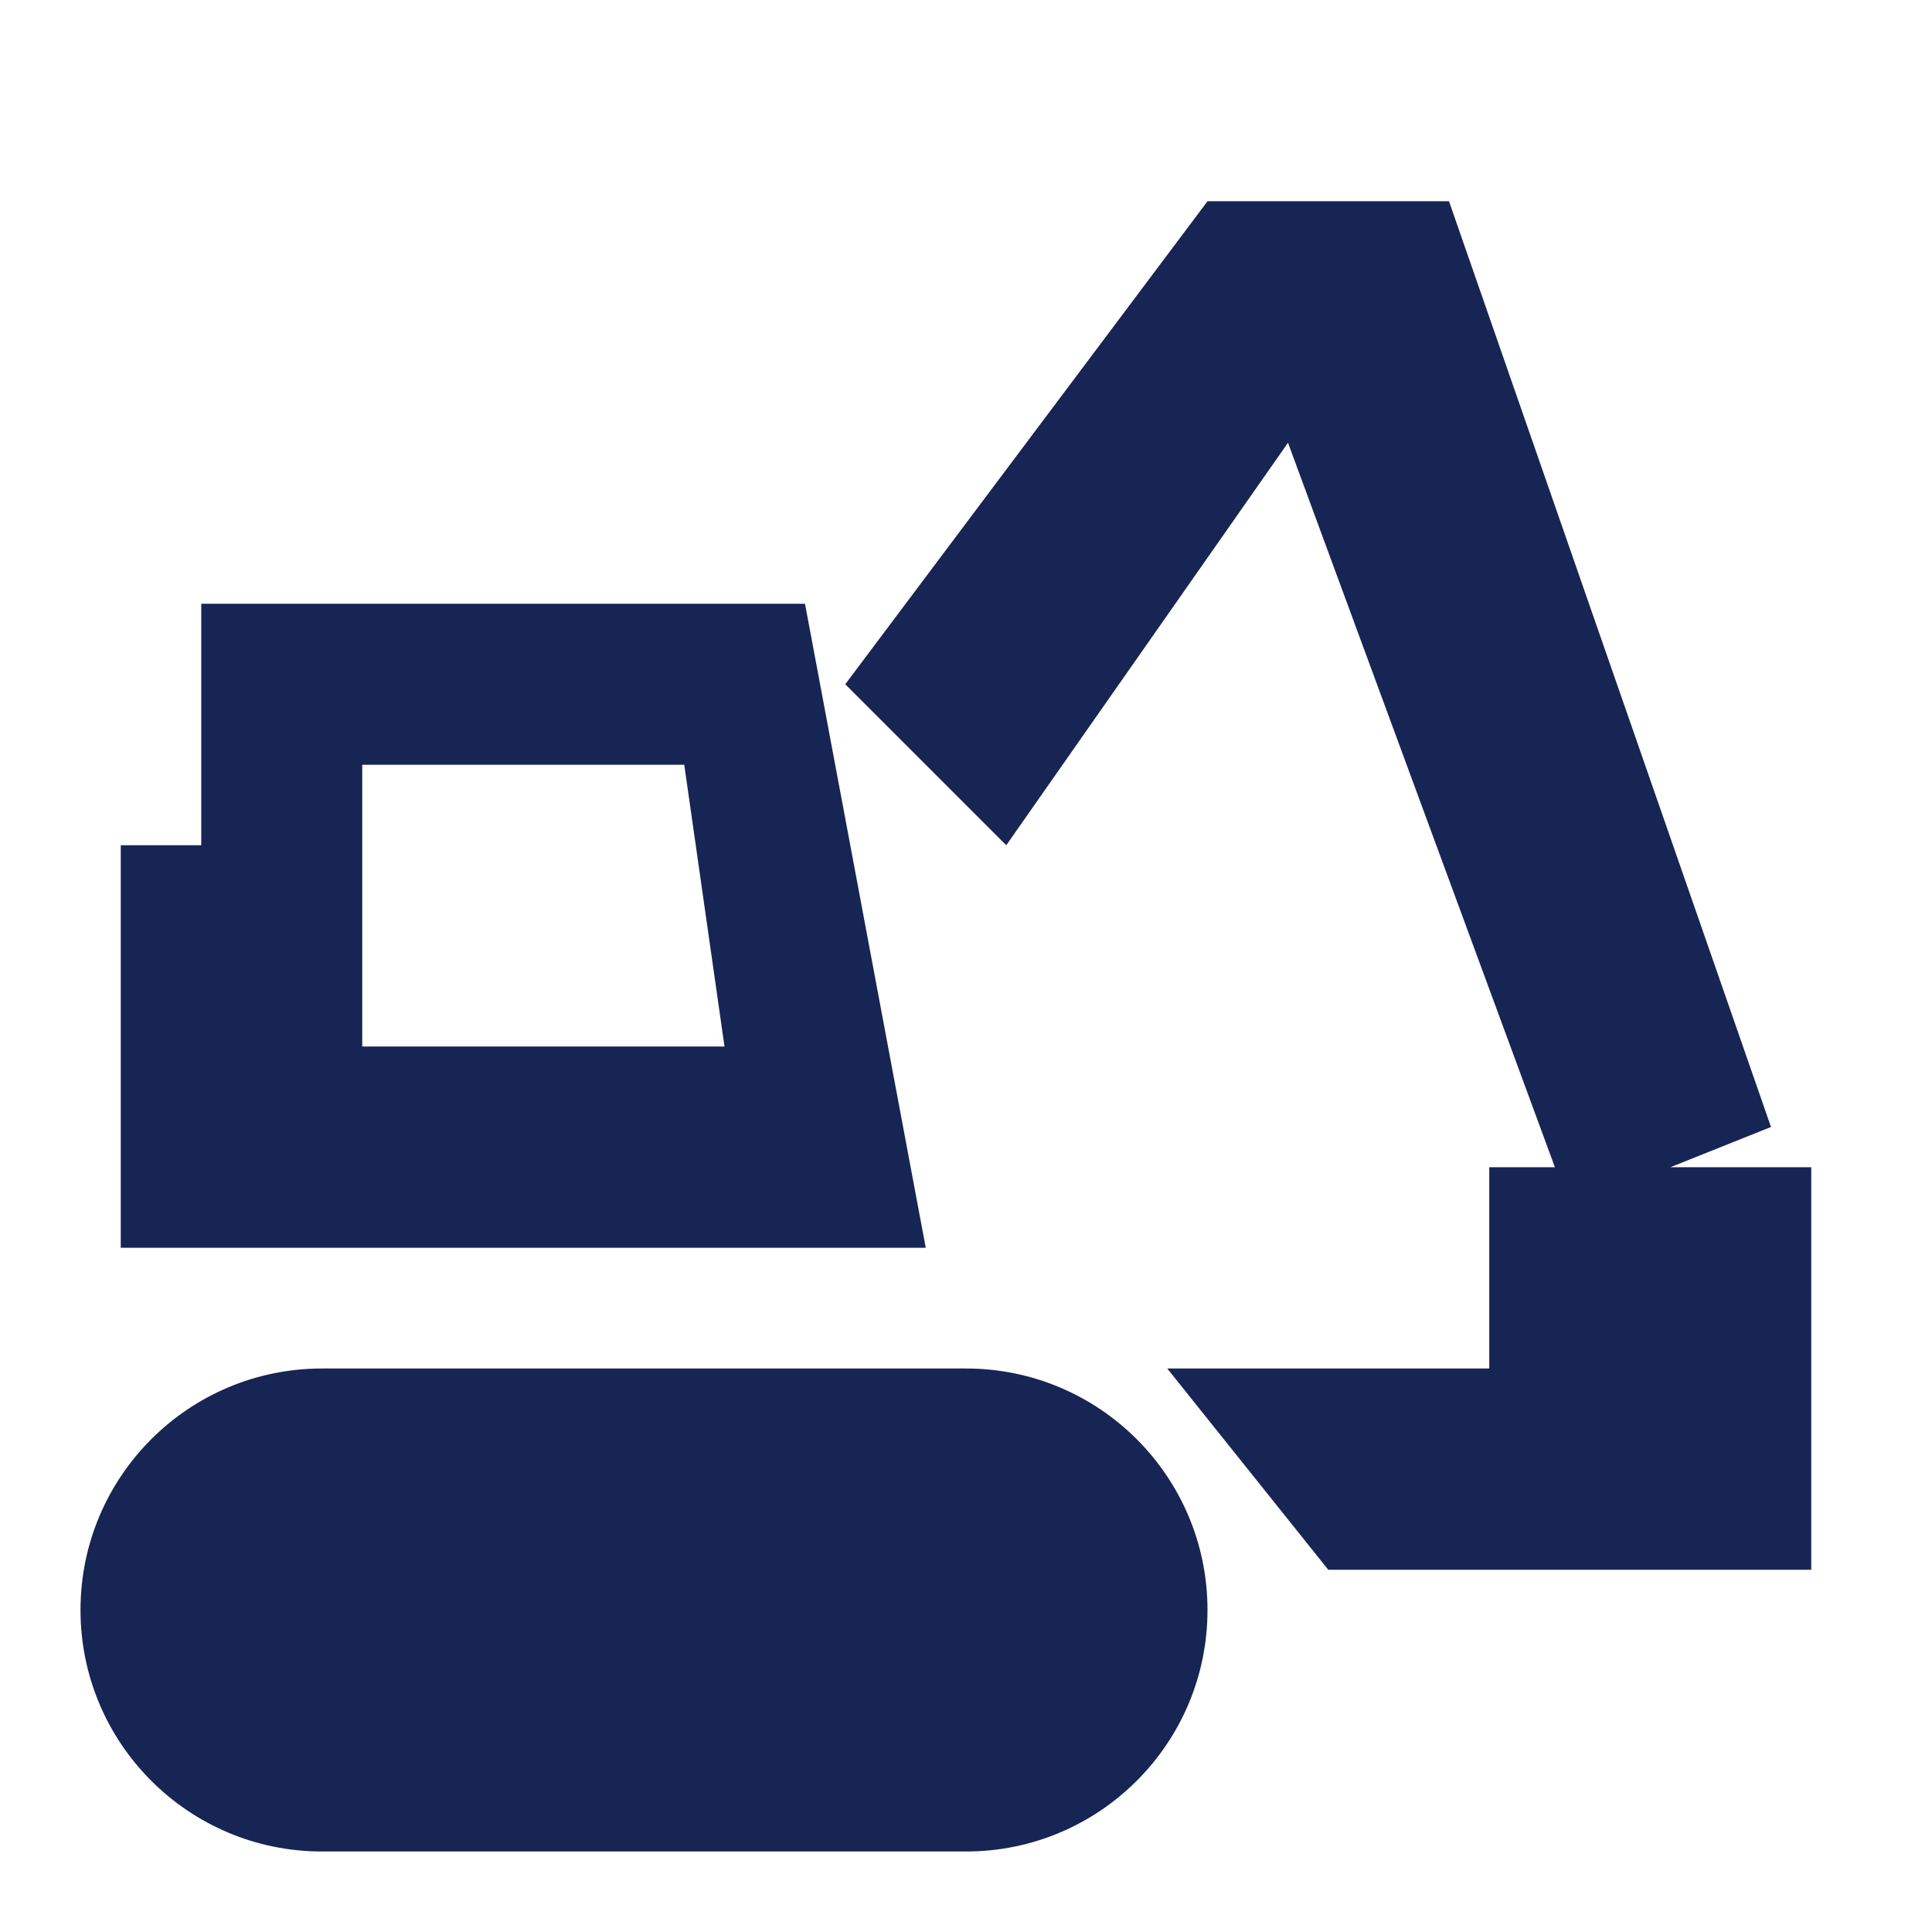
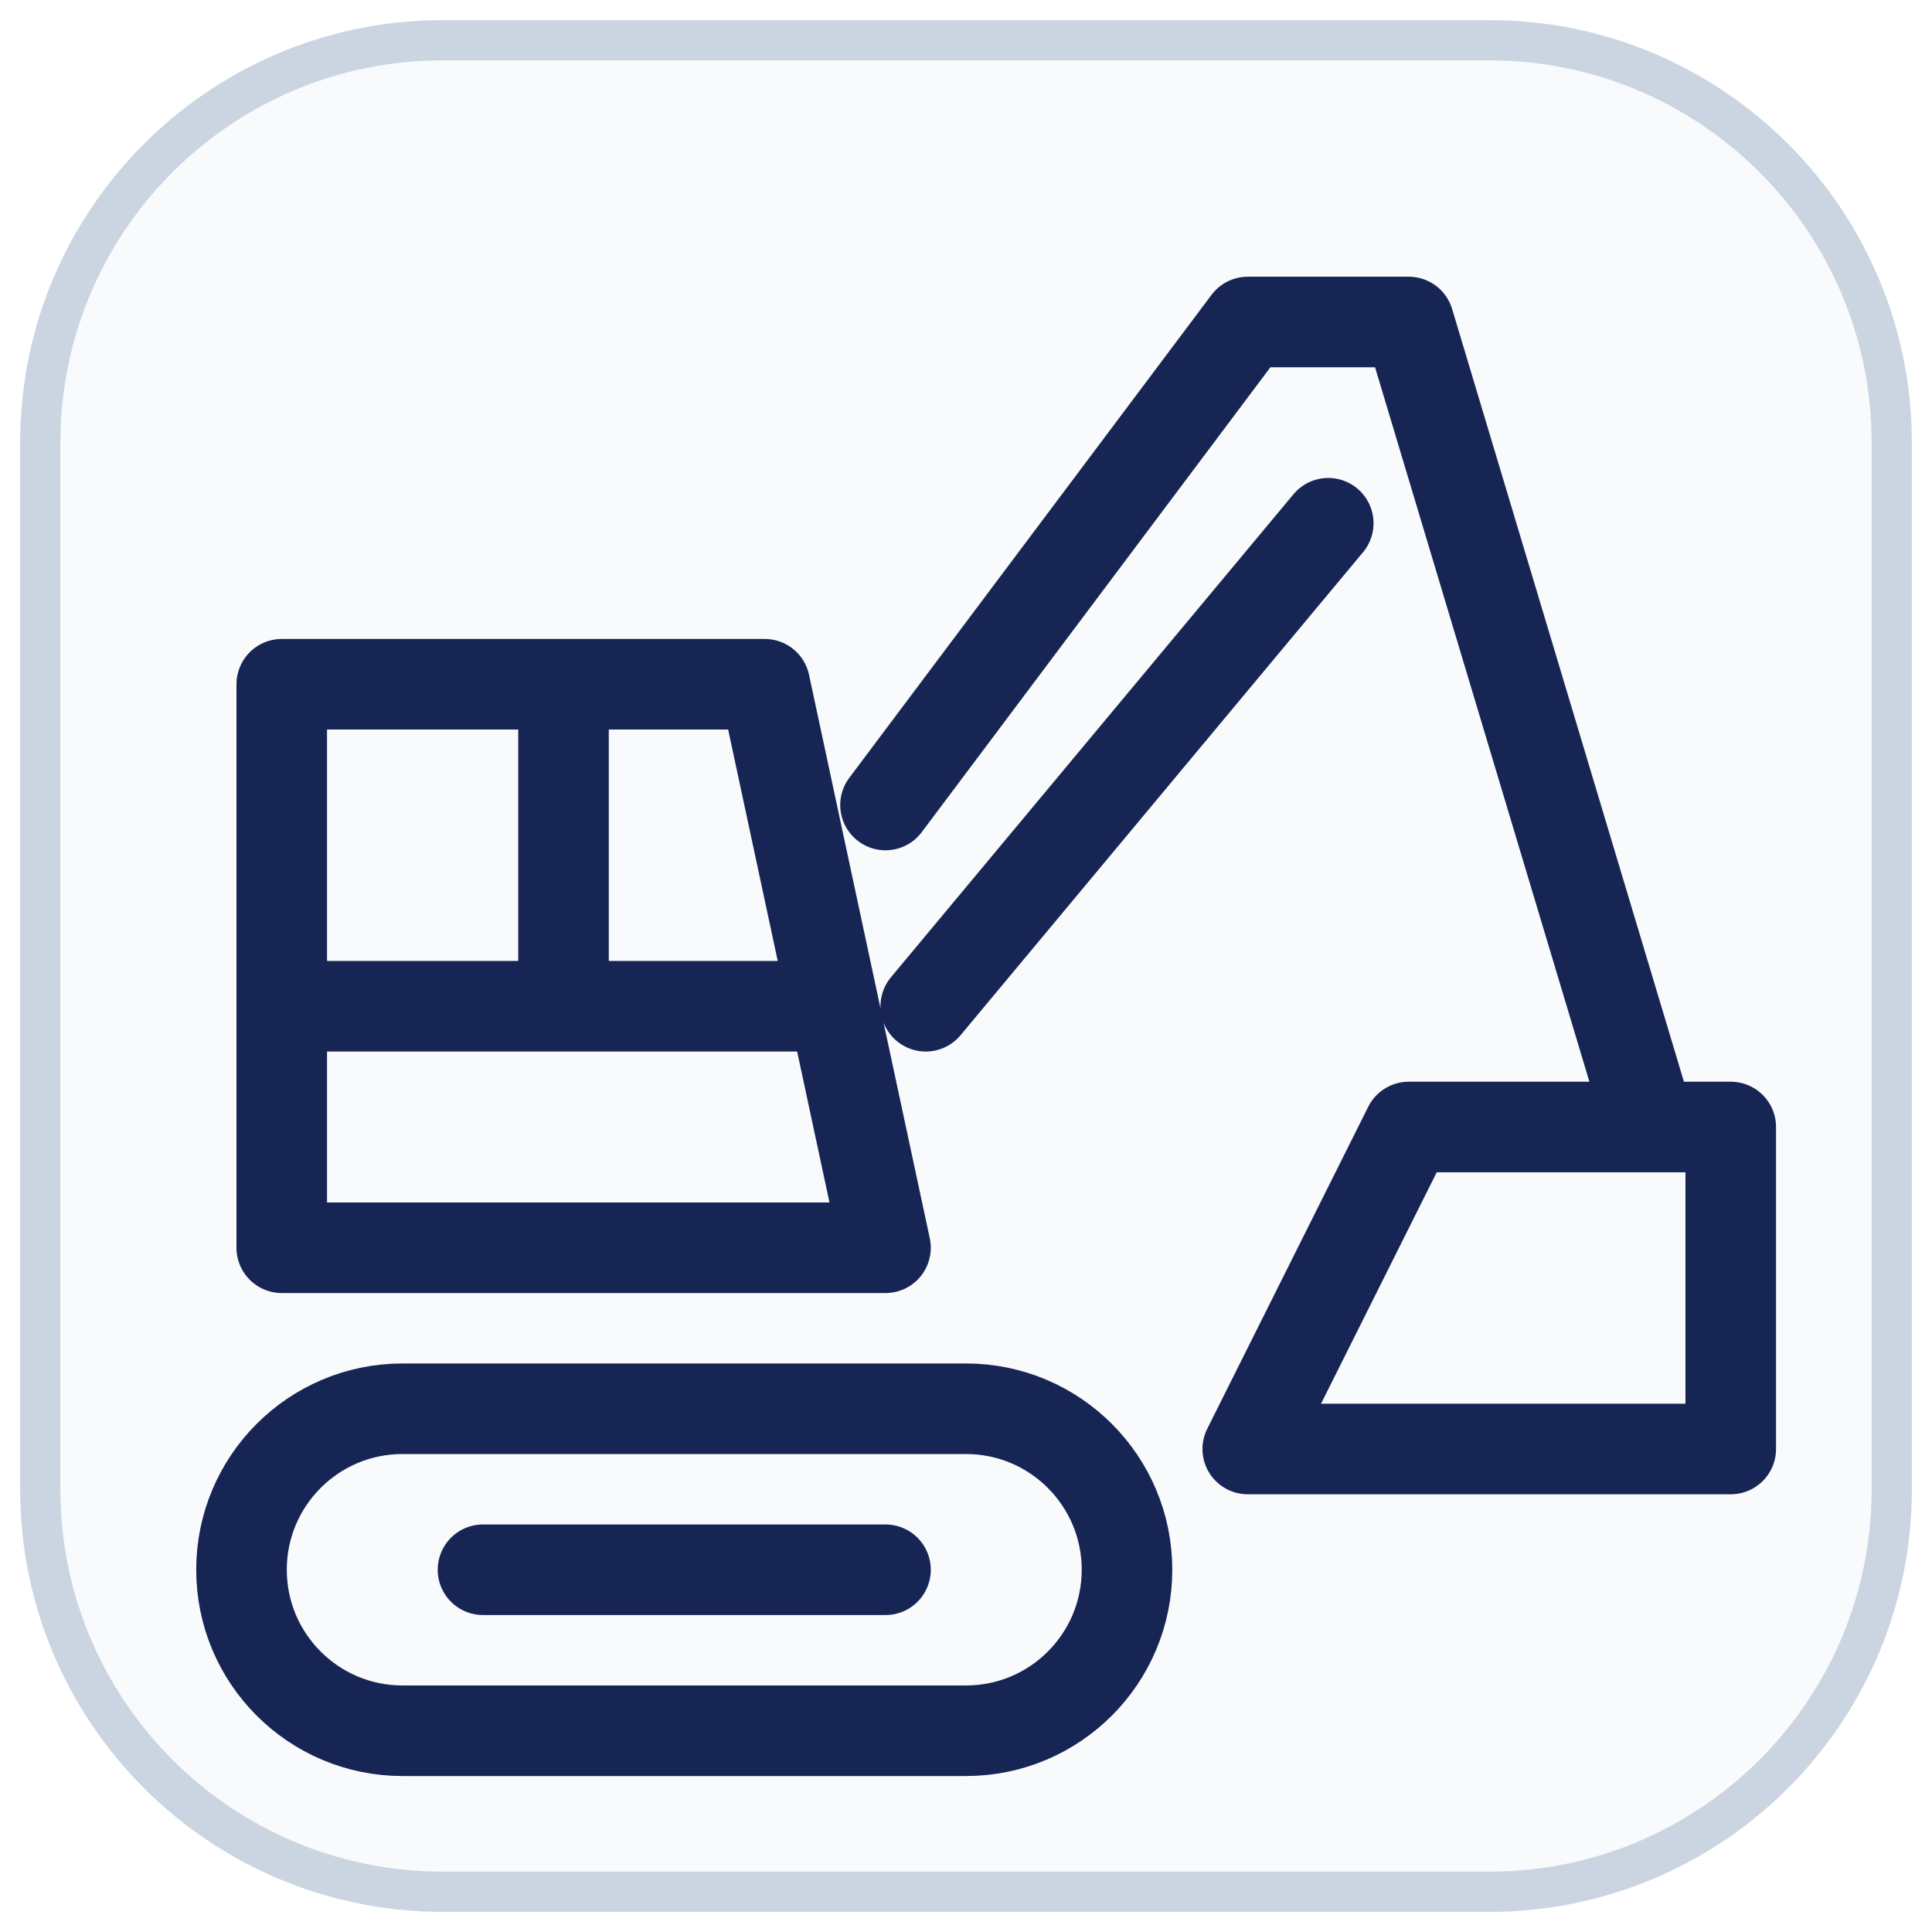
<svg xmlns="http://www.w3.org/2000/svg" viewBox="0 0 48 48">
-   <g fill="#172554">
-     <path fill-rule="evenodd" d="M5 15h15l3 16H3V21h2Zm4 4v7h9l-1-7Z" />
-     <path d="m21 17 9-12h6l8 23-5 2-7-19-7 10ZM37 29h8v10H33l-4-5h8ZM8 34h16a6 6 0 0 1 0 12H8a6 6 0 0 1 0-12Z" />
+   <rect x="1" y="1" width="46" height="46" rx="10" fill="#f8fafc" fill-opacity=".96" stroke="#cbd5e1" />
+   <g fill="none" stroke="#172554" stroke-width="2.25" stroke-linecap="round" stroke-linejoin="round">
+     <path d="M7 31V17h12l3 14ZM7 25h13m-6-8v8m8-5L31 8h4l6 20m-18-3L33 13m8 15h-6l-4 8h12v-8ZM10 35h14a4 4 0 0 1 0 8H10a4 4 0 0 1 0-8Zm2 4h10" />
  </g>
</svg>
